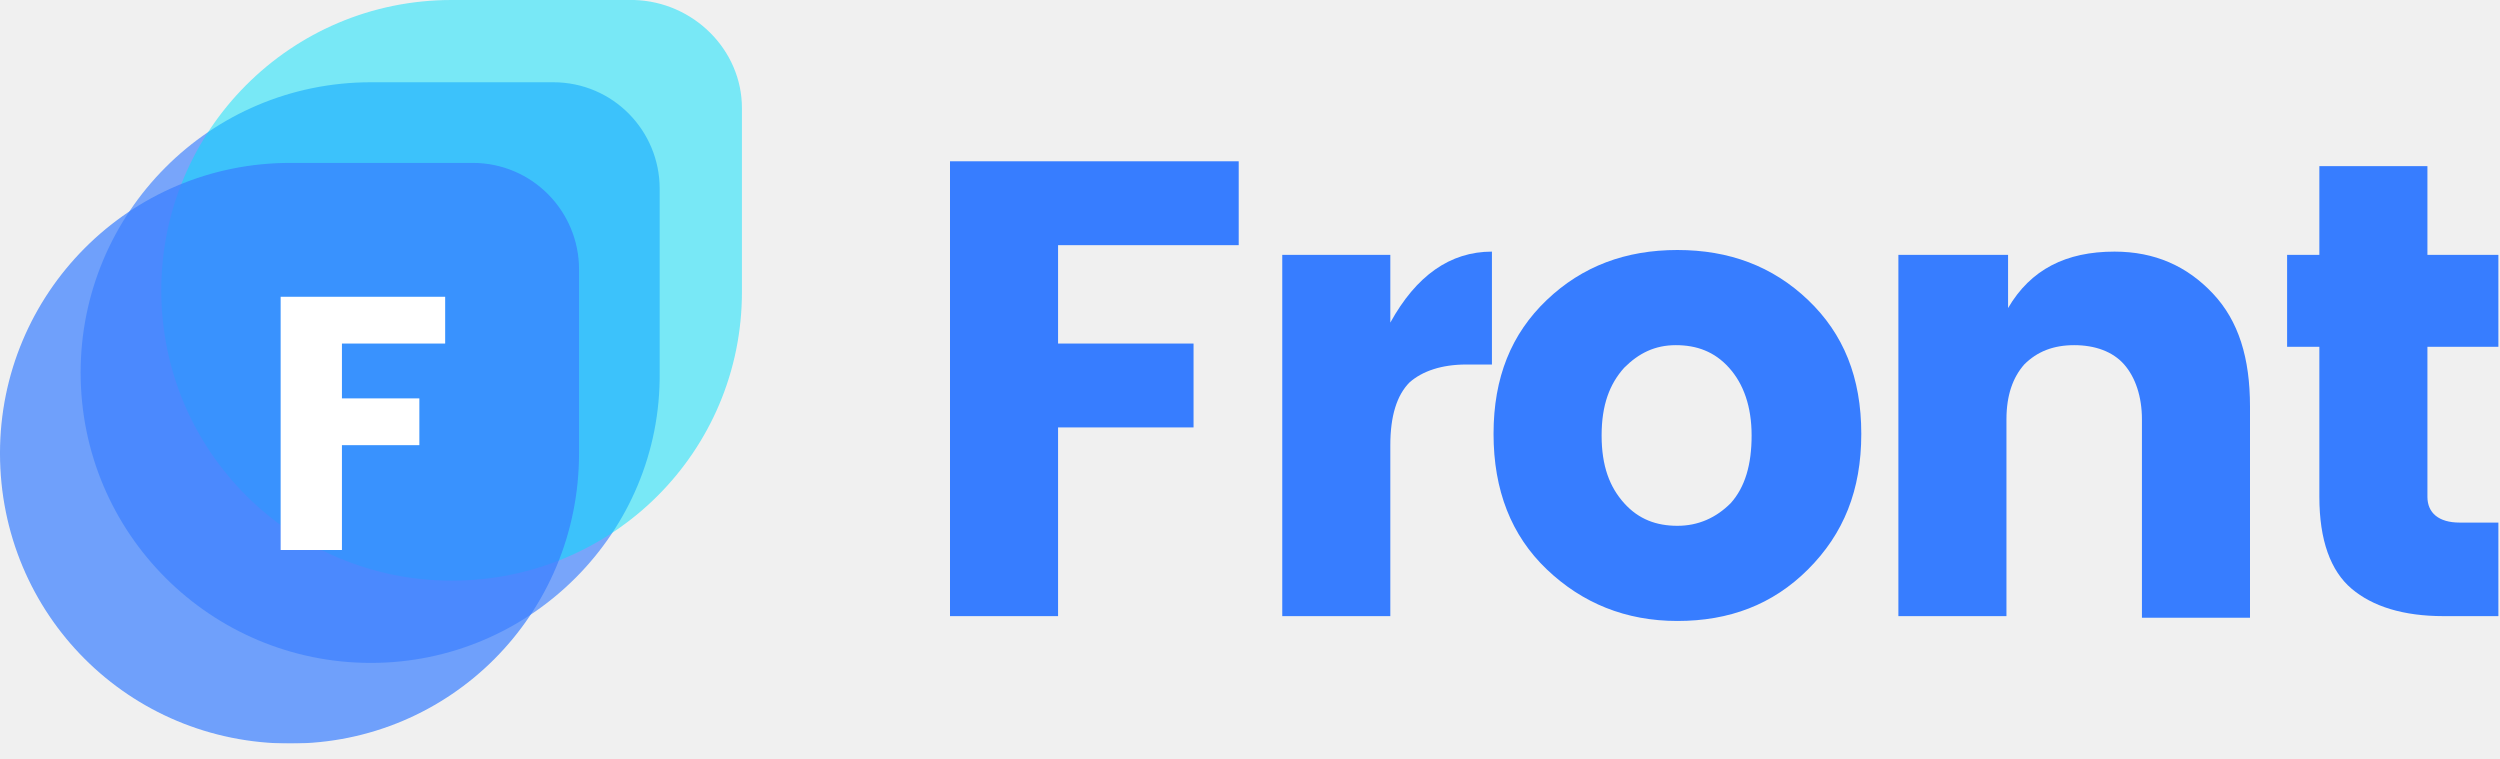
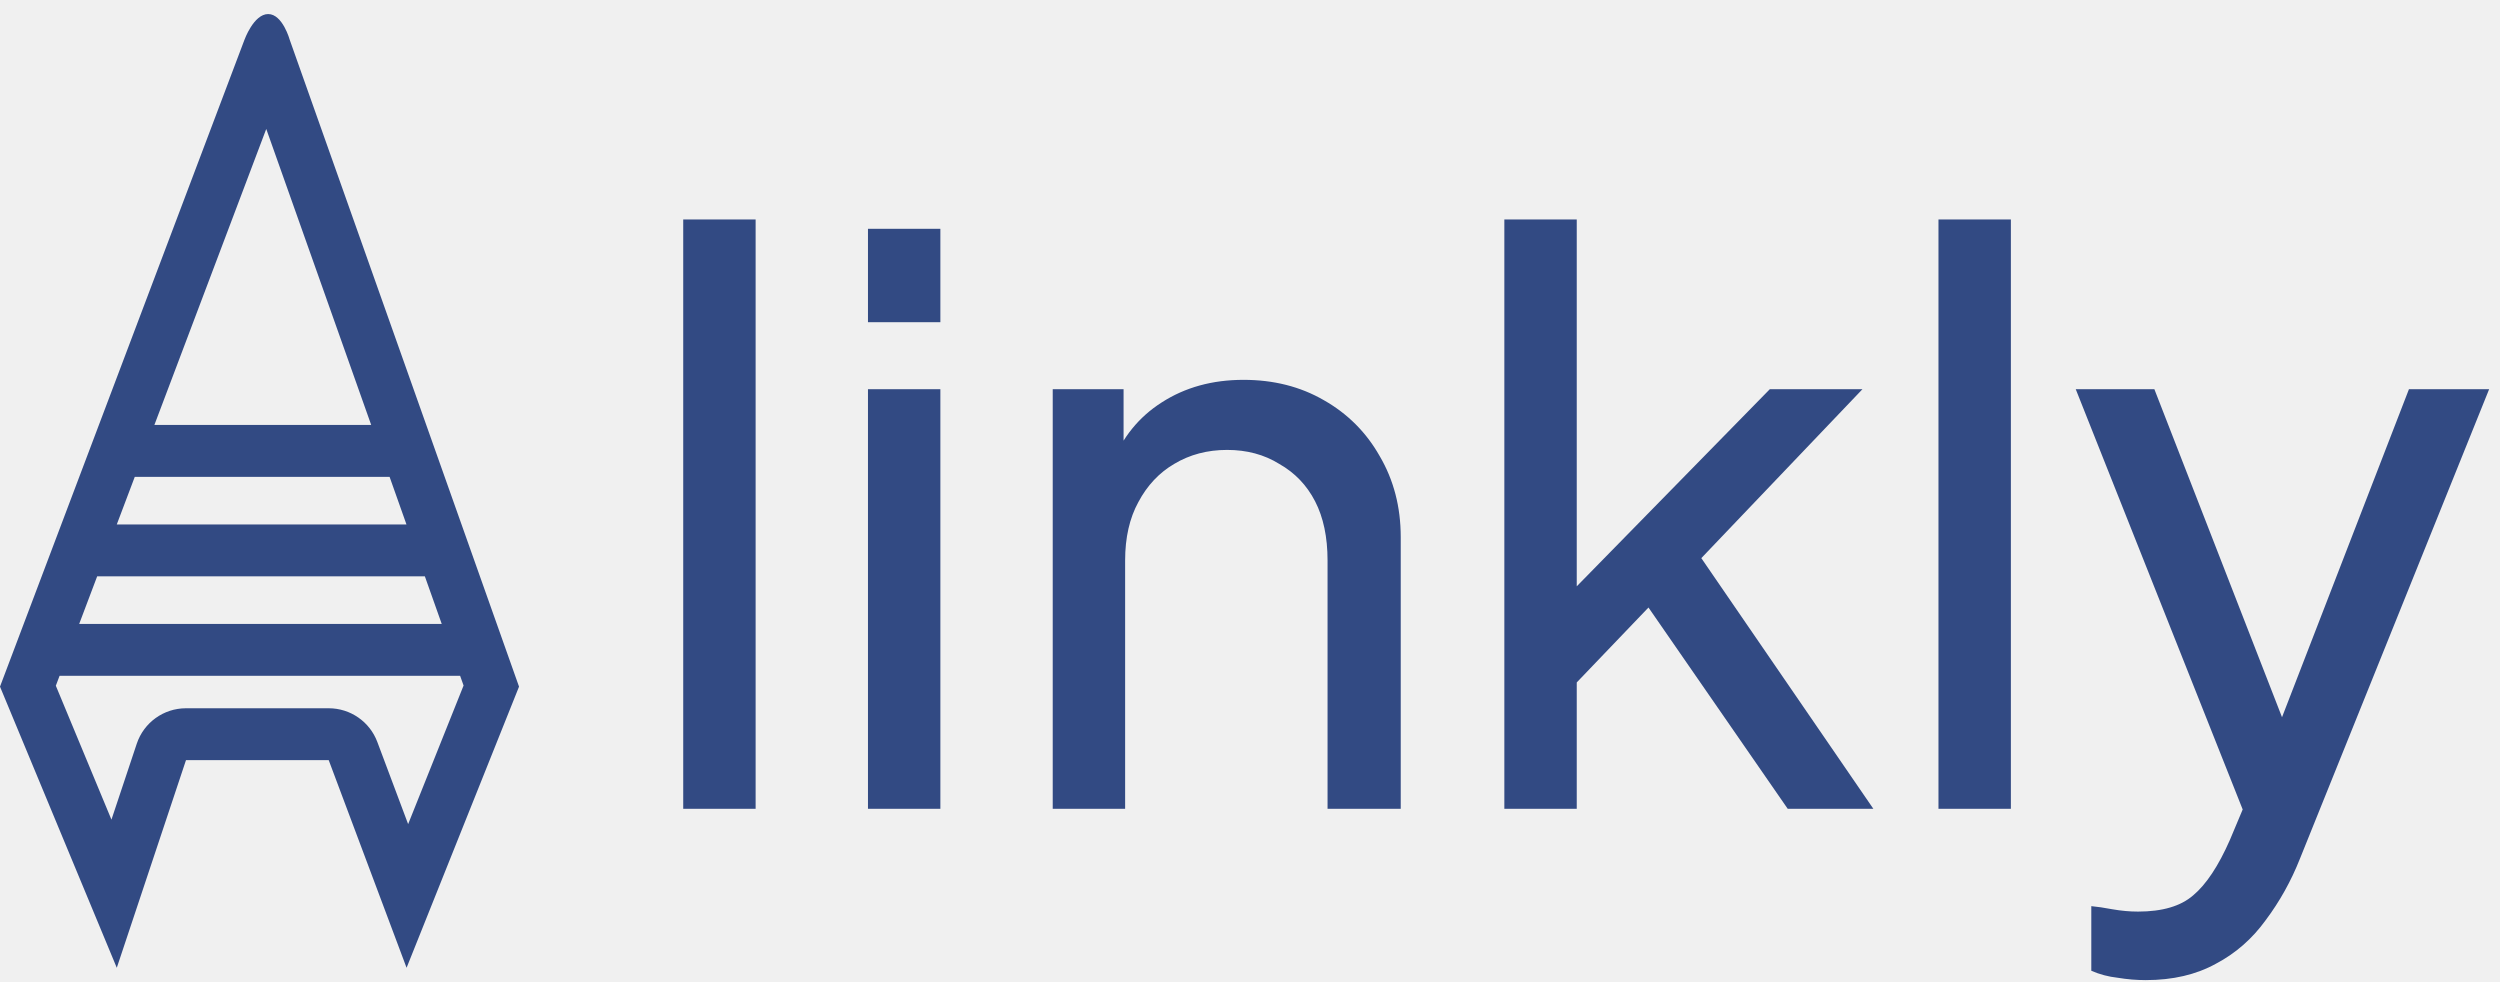
- <svg xmlns="http://www.w3.org/2000/svg" width="155" height="47" viewBox="0 0 155 47" fill="none">
-   <g clip-path="url(#clip0)">
-     <path d="M58.9 38.2V10H76.8V15.2H65.6V21.3H74V26.5H65.6V38.2H58.9V38.2Z" fill="#377dff" />
-     <path d="M86.2 15.8V20C87.8 17.1 89.9 15.6 92.5 15.6V22.6H90.9C89.4 22.6 88.2 23 87.4 23.7C86.6 24.5 86.2 25.8 86.2 27.6V38.2H79.5V15.8H86.2Z" fill="#377dff" />
-     <path d="M95.9 35.3C93.7 33.2 92.6 30.4 92.6 26.9C92.6 23.4 93.7 20.7 95.9 18.6C98.1 16.5 100.8 15.5 104 15.5C107.2 15.5 109.9 16.5 112.1 18.6C114.3 20.7 115.4 23.4 115.4 26.9C115.4 30.4 114.3 33.1 112.1 35.3C109.9 37.5 107.2 38.5 104 38.5C100.8 38.5 98.1 37.4 95.9 35.3ZM107.3 31.2C108.2 30.2 108.6 28.8 108.6 27C108.6 25.2 108.1 23.8 107.2 22.8C106.3 21.8 105.2 21.4 103.9 21.4C102.6 21.4 101.6 21.9 100.7 22.8C99.8 23.8 99.3 25.1 99.3 27C99.3 28.9 99.8 30.2 100.7 31.2C101.6 32.2 102.7 32.6 104 32.6C105.3 32.6 106.4 32.1 107.3 31.2Z" fill="#377dff" />
-     <path d="M124.5 15.8V19.1C125.9 16.7 128.1 15.6 131.1 15.6C133.6 15.6 135.6 16.5 137.2 18.2C138.8 19.9 139.5 22.2 139.5 25.2V38.3H132.8V26C132.8 24.6 132.4 23.4 131.7 22.6C131 21.8 129.9 21.4 128.6 21.4C127.3 21.4 126.3 21.8 125.5 22.6C124.8 23.4 124.4 24.5 124.4 26V38.2H117.7V15.8H124.5Z" fill="#377dff" />
-     <path d="M152.5 32.4H154.9V38.2H151.5C149 38.2 147.1 37.6 145.8 36.5C144.5 35.4 143.8 33.5 143.8 30.8V21.5H141.8V15.8H143.8V10.3H150.5V15.8H154.9V21.5H150.5V30.8C150.5 31.8 151.2 32.4 152.5 32.4Z" fill="#377dff" />
-     <path opacity="0.65" d="M23 41.1C13.1 41.1 5 33.1 5 23.1C5 13.2 13 5.1 23 5.1H34.3C38 5.1 40.9 8.1 40.9 11.7V23.1C41 33 32.9 41.1 23 41.1Z" fill="#377dff" />
-     <path opacity="0.5" d="M28 36C18.1 36 10 28 10 18C10 8.1 18 0 28 0H39.3C43 0.1 46 3.1 46 6.7V18.1C46 28 38 36 28 36Z" fill="#00DFFC" />
-     <path opacity="0.7" d="M18 46.1C8 46.1 0 38.1 0 28.1C0 18.2 8 10.1 18 10.1H29.3C33 10.1 35.9 13.1 35.9 16.7V28.1C35.9 38.1 27.9 46.1 18 46.1Z" fill="#377dff" />
-     <path d="M17.4 34.1V18.4H27.6V21.3H21.2V24.7H26V27.6H21.2V34.1H17.4V34.1Z" fill="white" />
-   </g>
-   <defs>
-     <clipPath id="clip0">
-       <rect width="154.9" height="46.1" fill="white" />
-     </clipPath>
-   </defs>
+ <svg xmlns="http://www.w3.org/2000/svg" width="578" height="227" viewBox="0 0 578 227" fill="none">
+   <path fill-rule="evenodd" clip-rule="evenodd" d="M62 3.25C58.641 3.25 56.5 9.25 56.5 9.25L55.373 12.232L55.358 12.272L21.531 101.779C21.427 102.008 21.337 102.245 21.263 102.488L0 158.75L19.982 206.856L27 223.75L32.785 206.395L43 175.75H76L87.746 207.073L94 223.75L100.615 207.213L120 158.75L67 9.25C67 9.25 65.359 3.25 62 3.25ZM31.158 110.25L27.001 121.25H93.974L90.074 110.25H31.158ZM18.308 144.25L22.465 133.25H98.228L102.128 144.25H18.308ZM13.773 156.25L12.907 158.541L25.767 189.501L31.616 171.955C33.249 167.055 37.835 163.75 43 163.75H76C81.002 163.75 85.48 166.853 87.236 171.537L94.361 190.537L107.178 158.495L106.382 156.25H13.773ZM85.82 98.25L61.558 29.812L35.693 98.25H85.82ZM68.148 12.643C68.148 12.644 68.138 12.659 68.119 12.686C68.138 12.656 68.148 12.643 68.148 12.643Z" fill="#324A83" />
+   <path d="M157.96 187V50.74H174.7V187H157.96ZM200.675 187V89.98H217.415V187H200.675ZM200.675 74.5V52.9H217.415V74.5H200.675ZM243.39 187V89.98H259.77V108.88L257.07 107.26C259.47 101.14 263.31 96.4 268.59 93.04C273.99 89.56 280.29 87.82 287.49 87.82C294.45 87.82 300.63 89.38 306.03 92.5C311.55 95.62 315.87 99.94 318.99 105.46C322.23 110.98 323.85 117.22 323.85 124.18V187H306.93V129.58C306.93 124.18 305.97 119.62 304.05 115.9C302.13 112.18 299.37 109.3 295.77 107.26C292.29 105.1 288.27 104.02 283.71 104.02C279.15 104.02 275.07 105.1 271.47 107.26C267.99 109.3 265.23 112.24 263.19 116.08C261.15 119.8 260.13 124.3 260.13 129.58V187H243.39ZM347.804 187V50.74H364.544V144.16L357.704 142.54L409.184 89.98H430.604L393.344 129.04L433.124 187H413.324L376.964 134.44L387.404 133.9L359.144 163.42L364.544 151.18V187H347.804ZM448.175 187V50.74H464.915V187H448.175ZM496.11 226.6C493.95 226.6 491.79 226.42 489.63 226.06C487.47 225.82 485.43 225.28 483.51 224.44V209.5C484.83 209.62 486.45 209.86 488.37 210.22C490.41 210.58 492.39 210.76 494.31 210.76C499.95 210.76 504.21 209.5 507.09 206.98C510.09 204.46 512.91 200.2 515.55 194.2L521.67 179.62L521.31 194.2L479.91 89.98H498.09L530.31 172.78H524.91L556.95 89.98H575.49L531.75 198.52C529.71 203.68 527.07 208.42 523.83 212.74C520.71 217.06 516.87 220.42 512.31 222.82C507.75 225.34 502.35 226.6 496.11 226.6Z" fill="#324A83" />
</svg>
